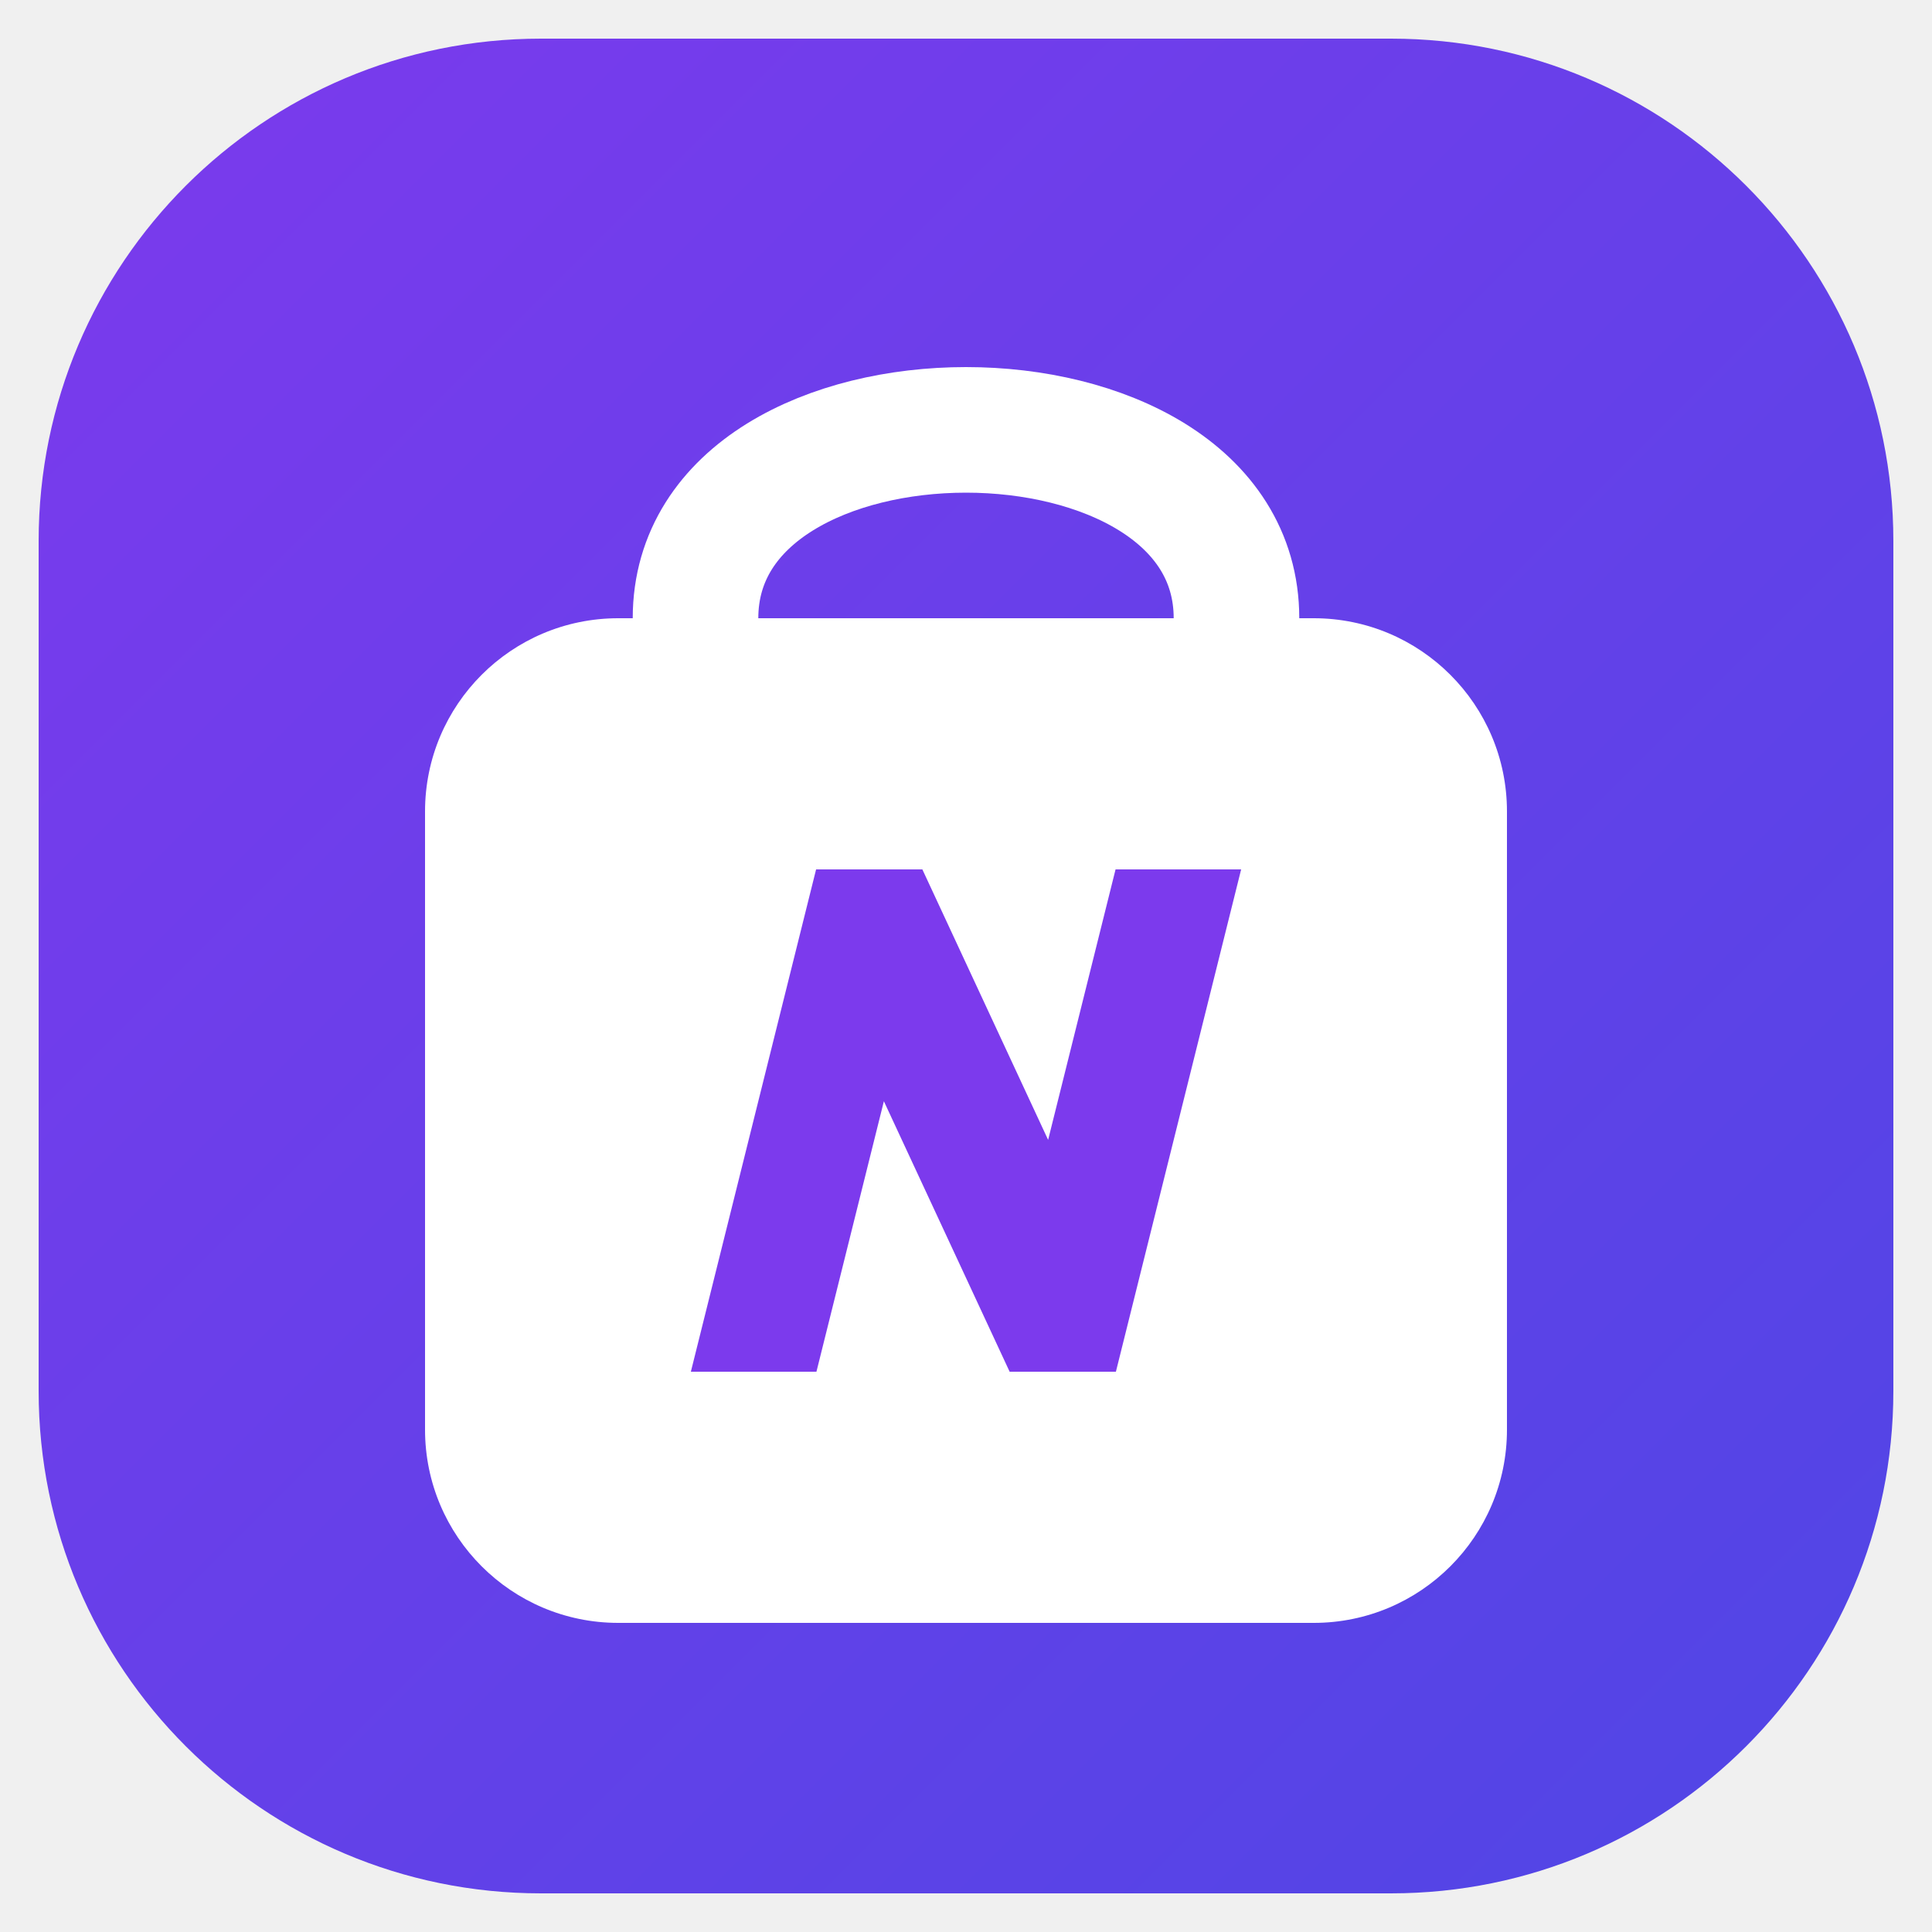
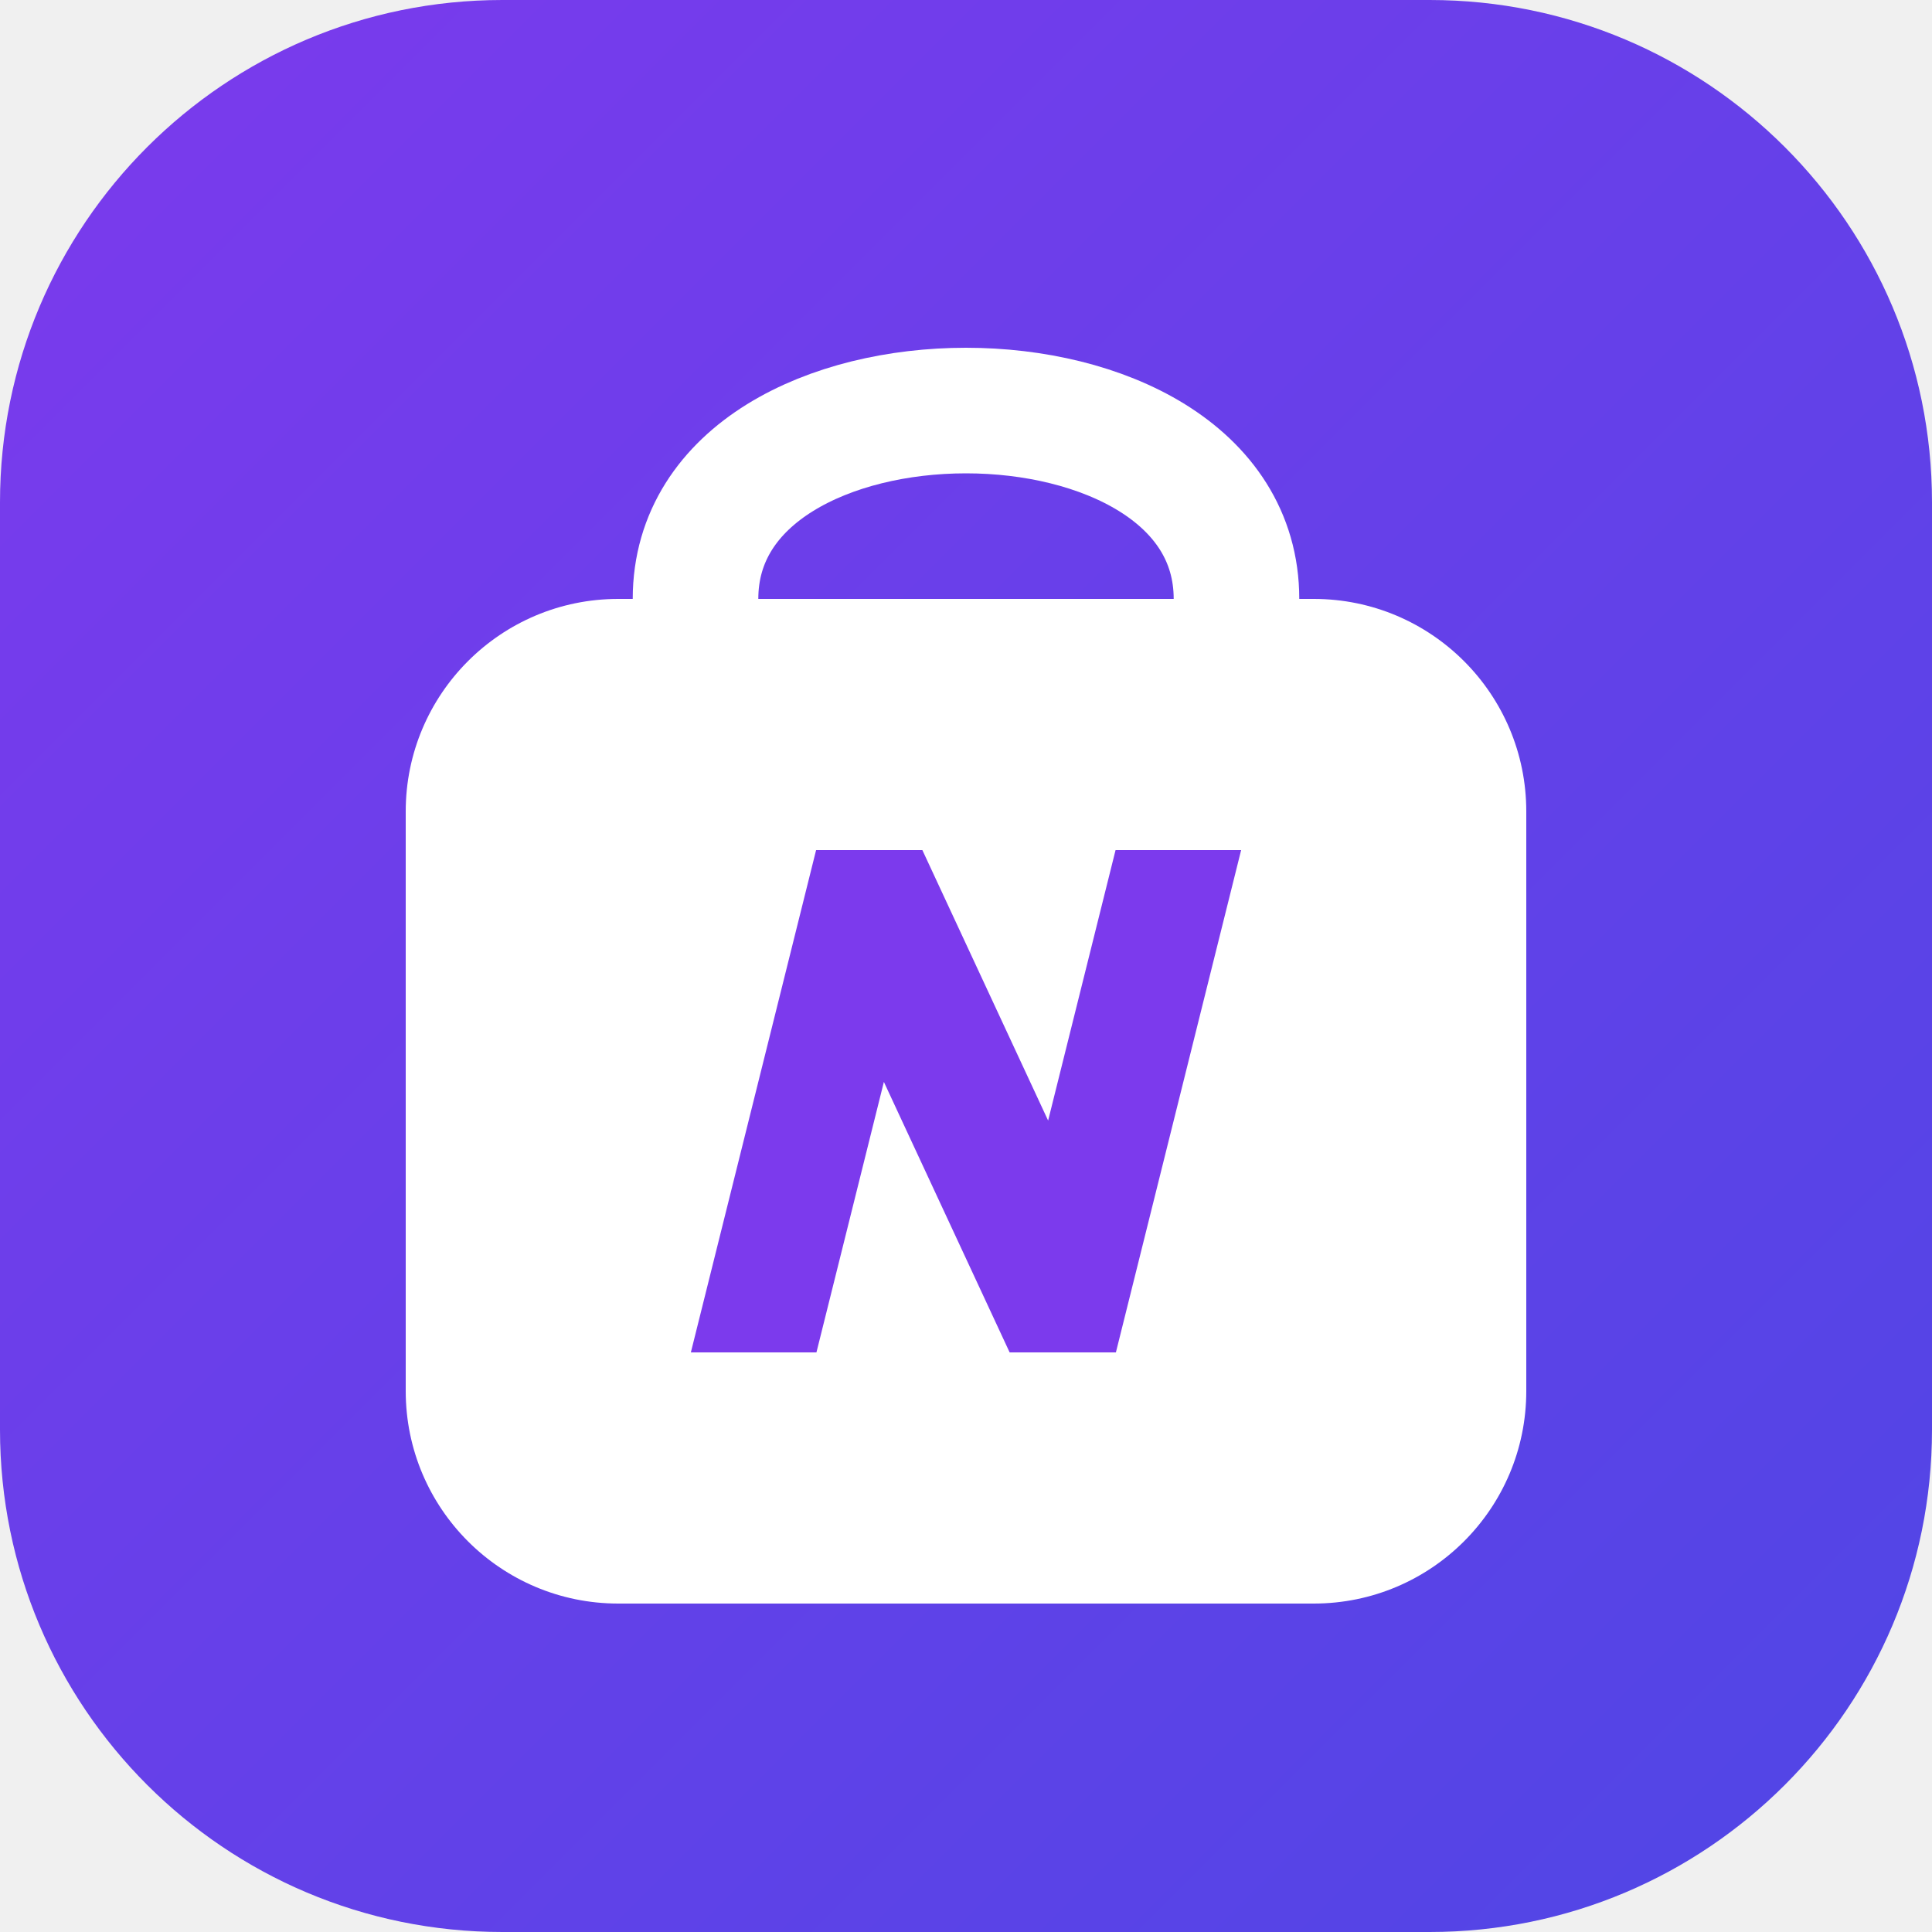
<svg xmlns="http://www.w3.org/2000/svg" viewBox="0 0 100 100" width="100" height="100">
  <defs>
    <linearGradient id="purpleBg" x1="0%" y1="0%" x2="100%" y2="100%">
      <stop offset="0%" stop-color="#7C3AED" />
      <stop offset="100%" stop-color="#4F46E5" />
    </linearGradient>
  </defs>
-   <rect x="2" y="2" width="96" height="96" rx="26" fill="url(#purpleBg)" />
-   <path d="M 36 32 C 36 19, 64 19, 64 32" fill="none" stroke="#FFFFFF" stroke-width="6.5" stroke-linecap="round" />
-   <rect x="22" y="32" width="56" height="52" rx="10" fill="#FFFFFF" />
-   <g transform="translate(50, 58) skewX(-14)">
+   <rect x="0" y="0" width="100" height="100" rx="26" fill="url(#purpleBg)" />
+   <path d="M 36 31 C 36 18, 64 18, 64 31" fill="none" stroke="#FFFFFF" stroke-width="6.5" stroke-linecap="round" />
+   <rect x="21" y="31" width="58" height="52" rx="11" fill="#FFFFFF" />
+   <g transform="translate(50, 57) skewX(-14)">
    <path d="M -11 -13 L -11 13 L -4.5 13 L -4.5 -1 L 5.5 13 L 11 13 L 11 -13 L 4.5 -13 L 4.5 1 L -5.5 -13 Z" fill="#7C3AED" />
  </g>
</svg>
